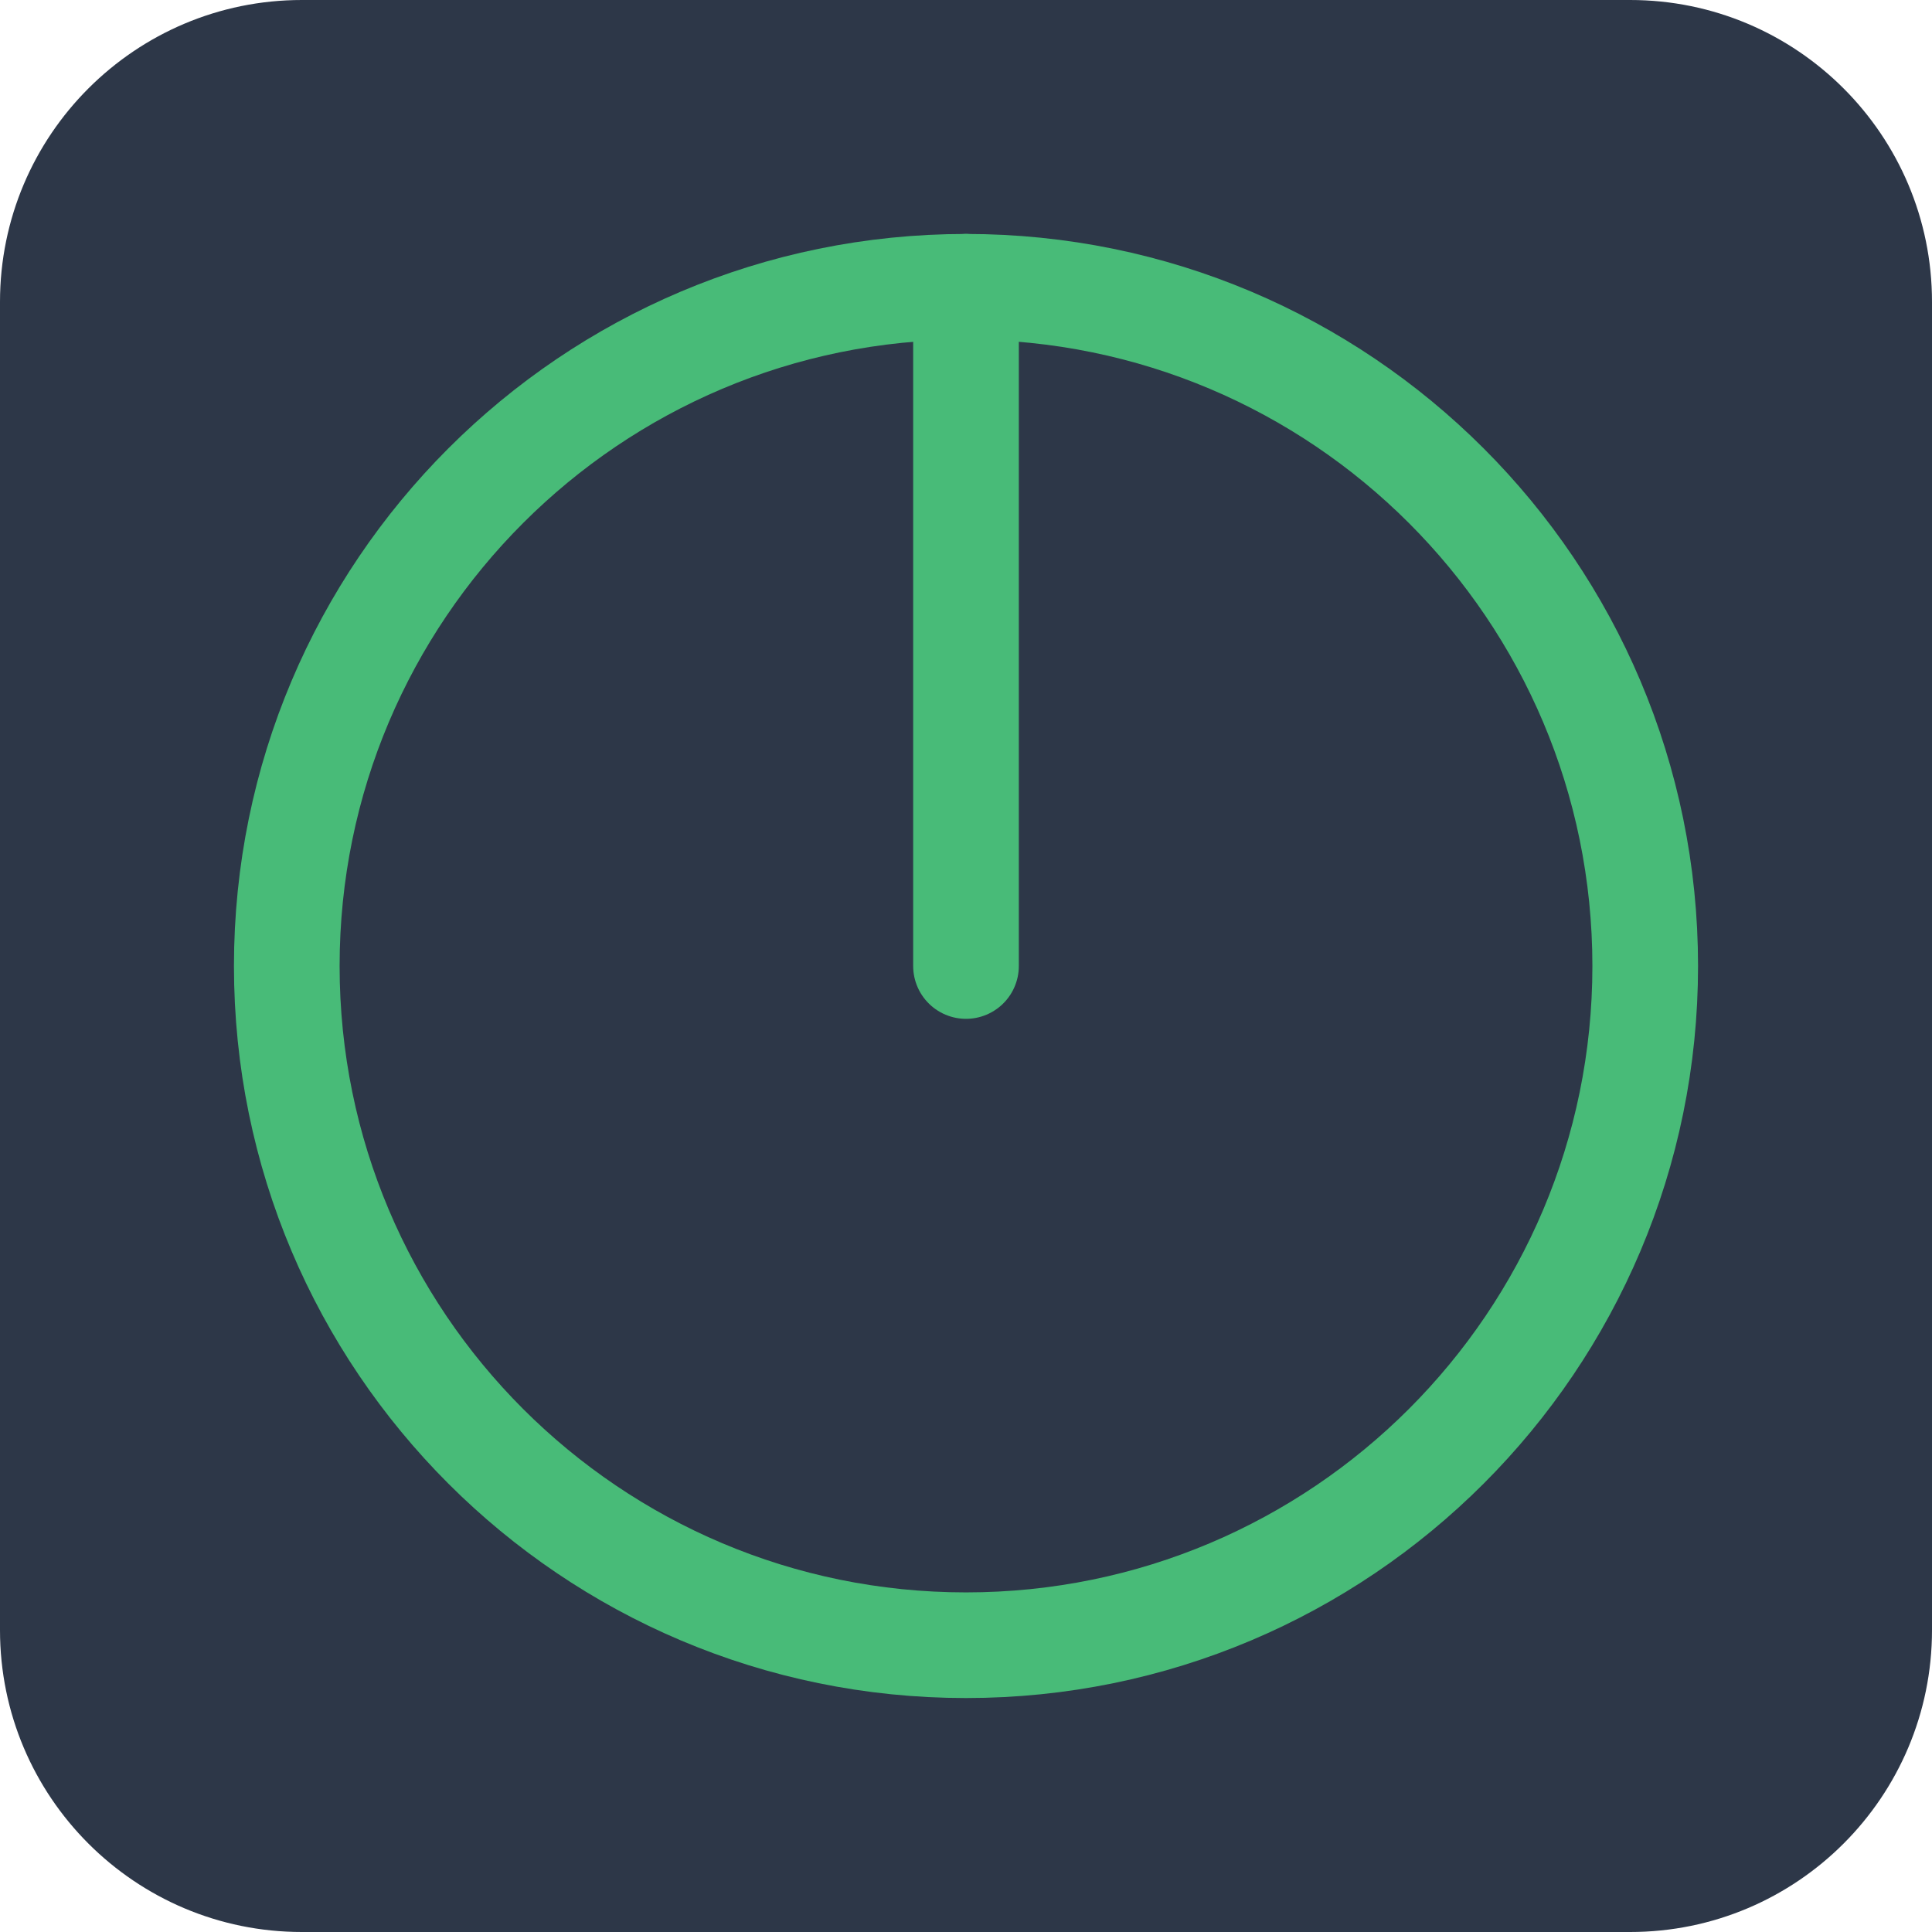
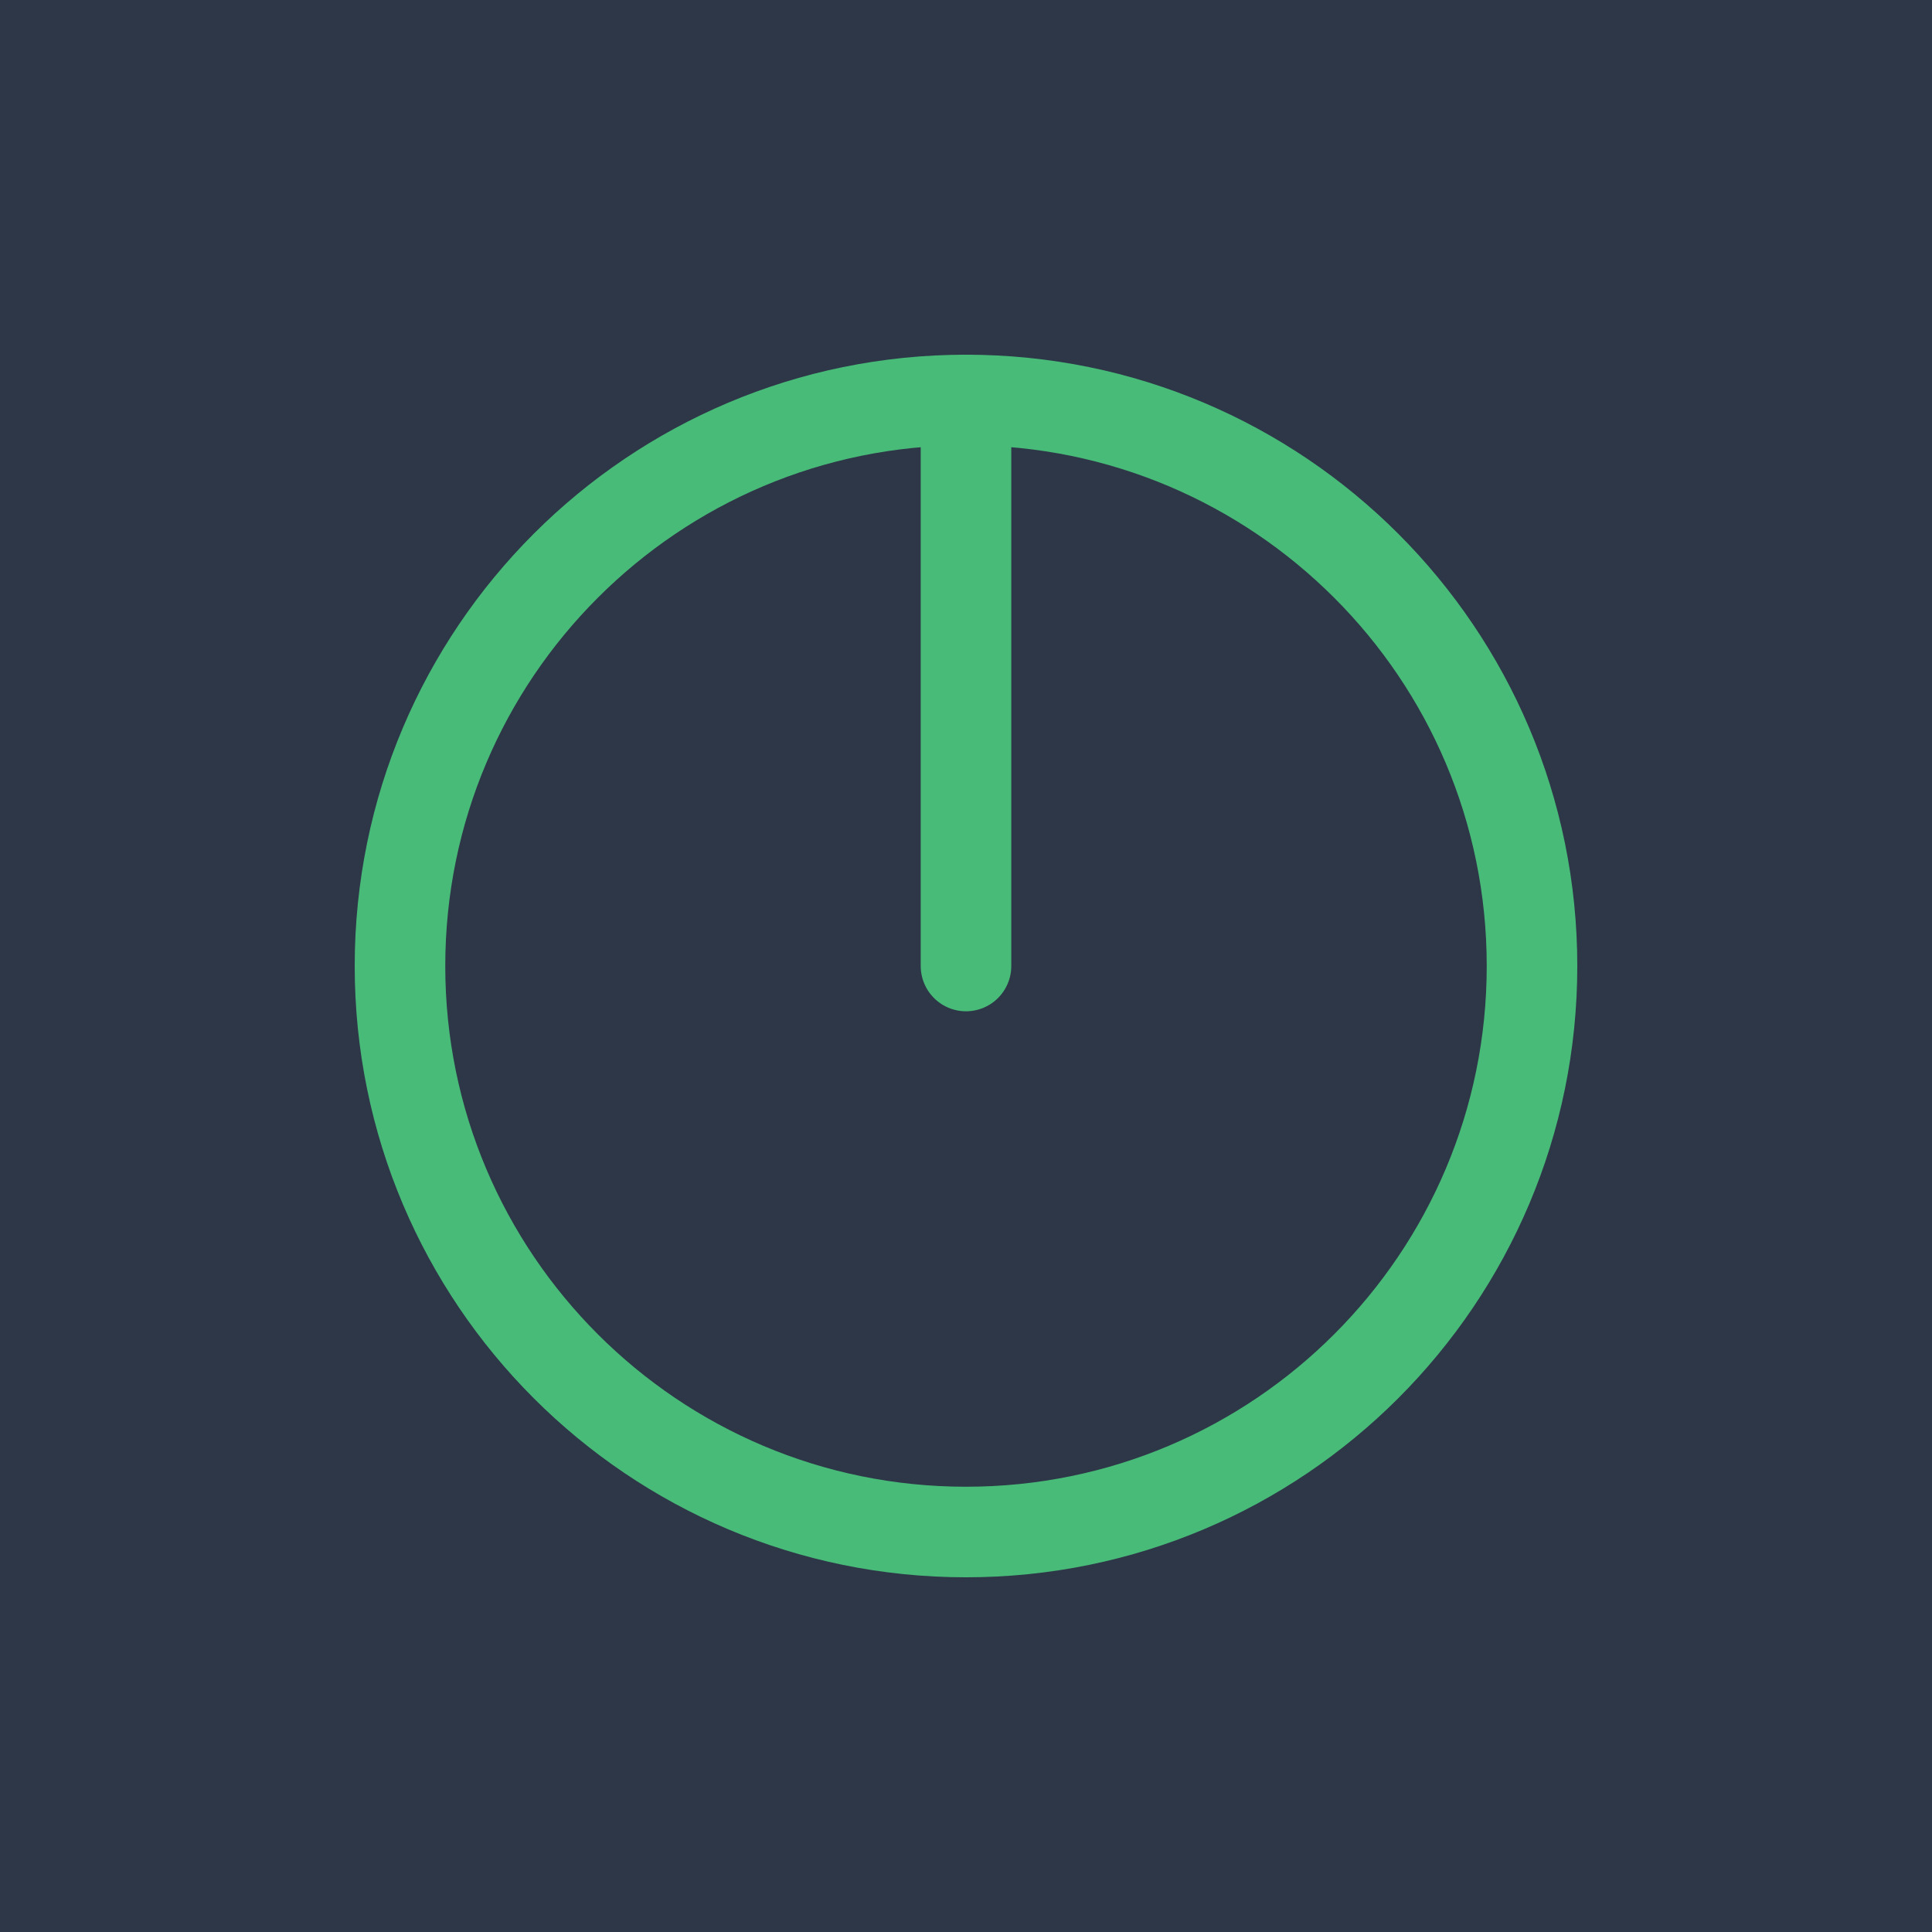
<svg xmlns="http://www.w3.org/2000/svg" viewBox="0 0 512 512">
-   <rect width="512" height="512" fill="#2d3748" rx="80" />
-   <circle cx="256" cy="256" r="180" fill="none" stroke="#48bb78" stroke-width="28" />
-   <line x1="256" y1="76" x2="256" y2="256" stroke="#48bb78" stroke-width="28" stroke-linecap="round" />
+   <rect width="512" height="512" fill="#2d3748" />
+   <circle cx="256" cy="256" r="150" fill="none" stroke="#48bb78" stroke-width="24" />
+   <line x1="256" y1="106" x2="256" y2="256" stroke="#48bb78" stroke-width="24" stroke-linecap="round" />
</svg>
